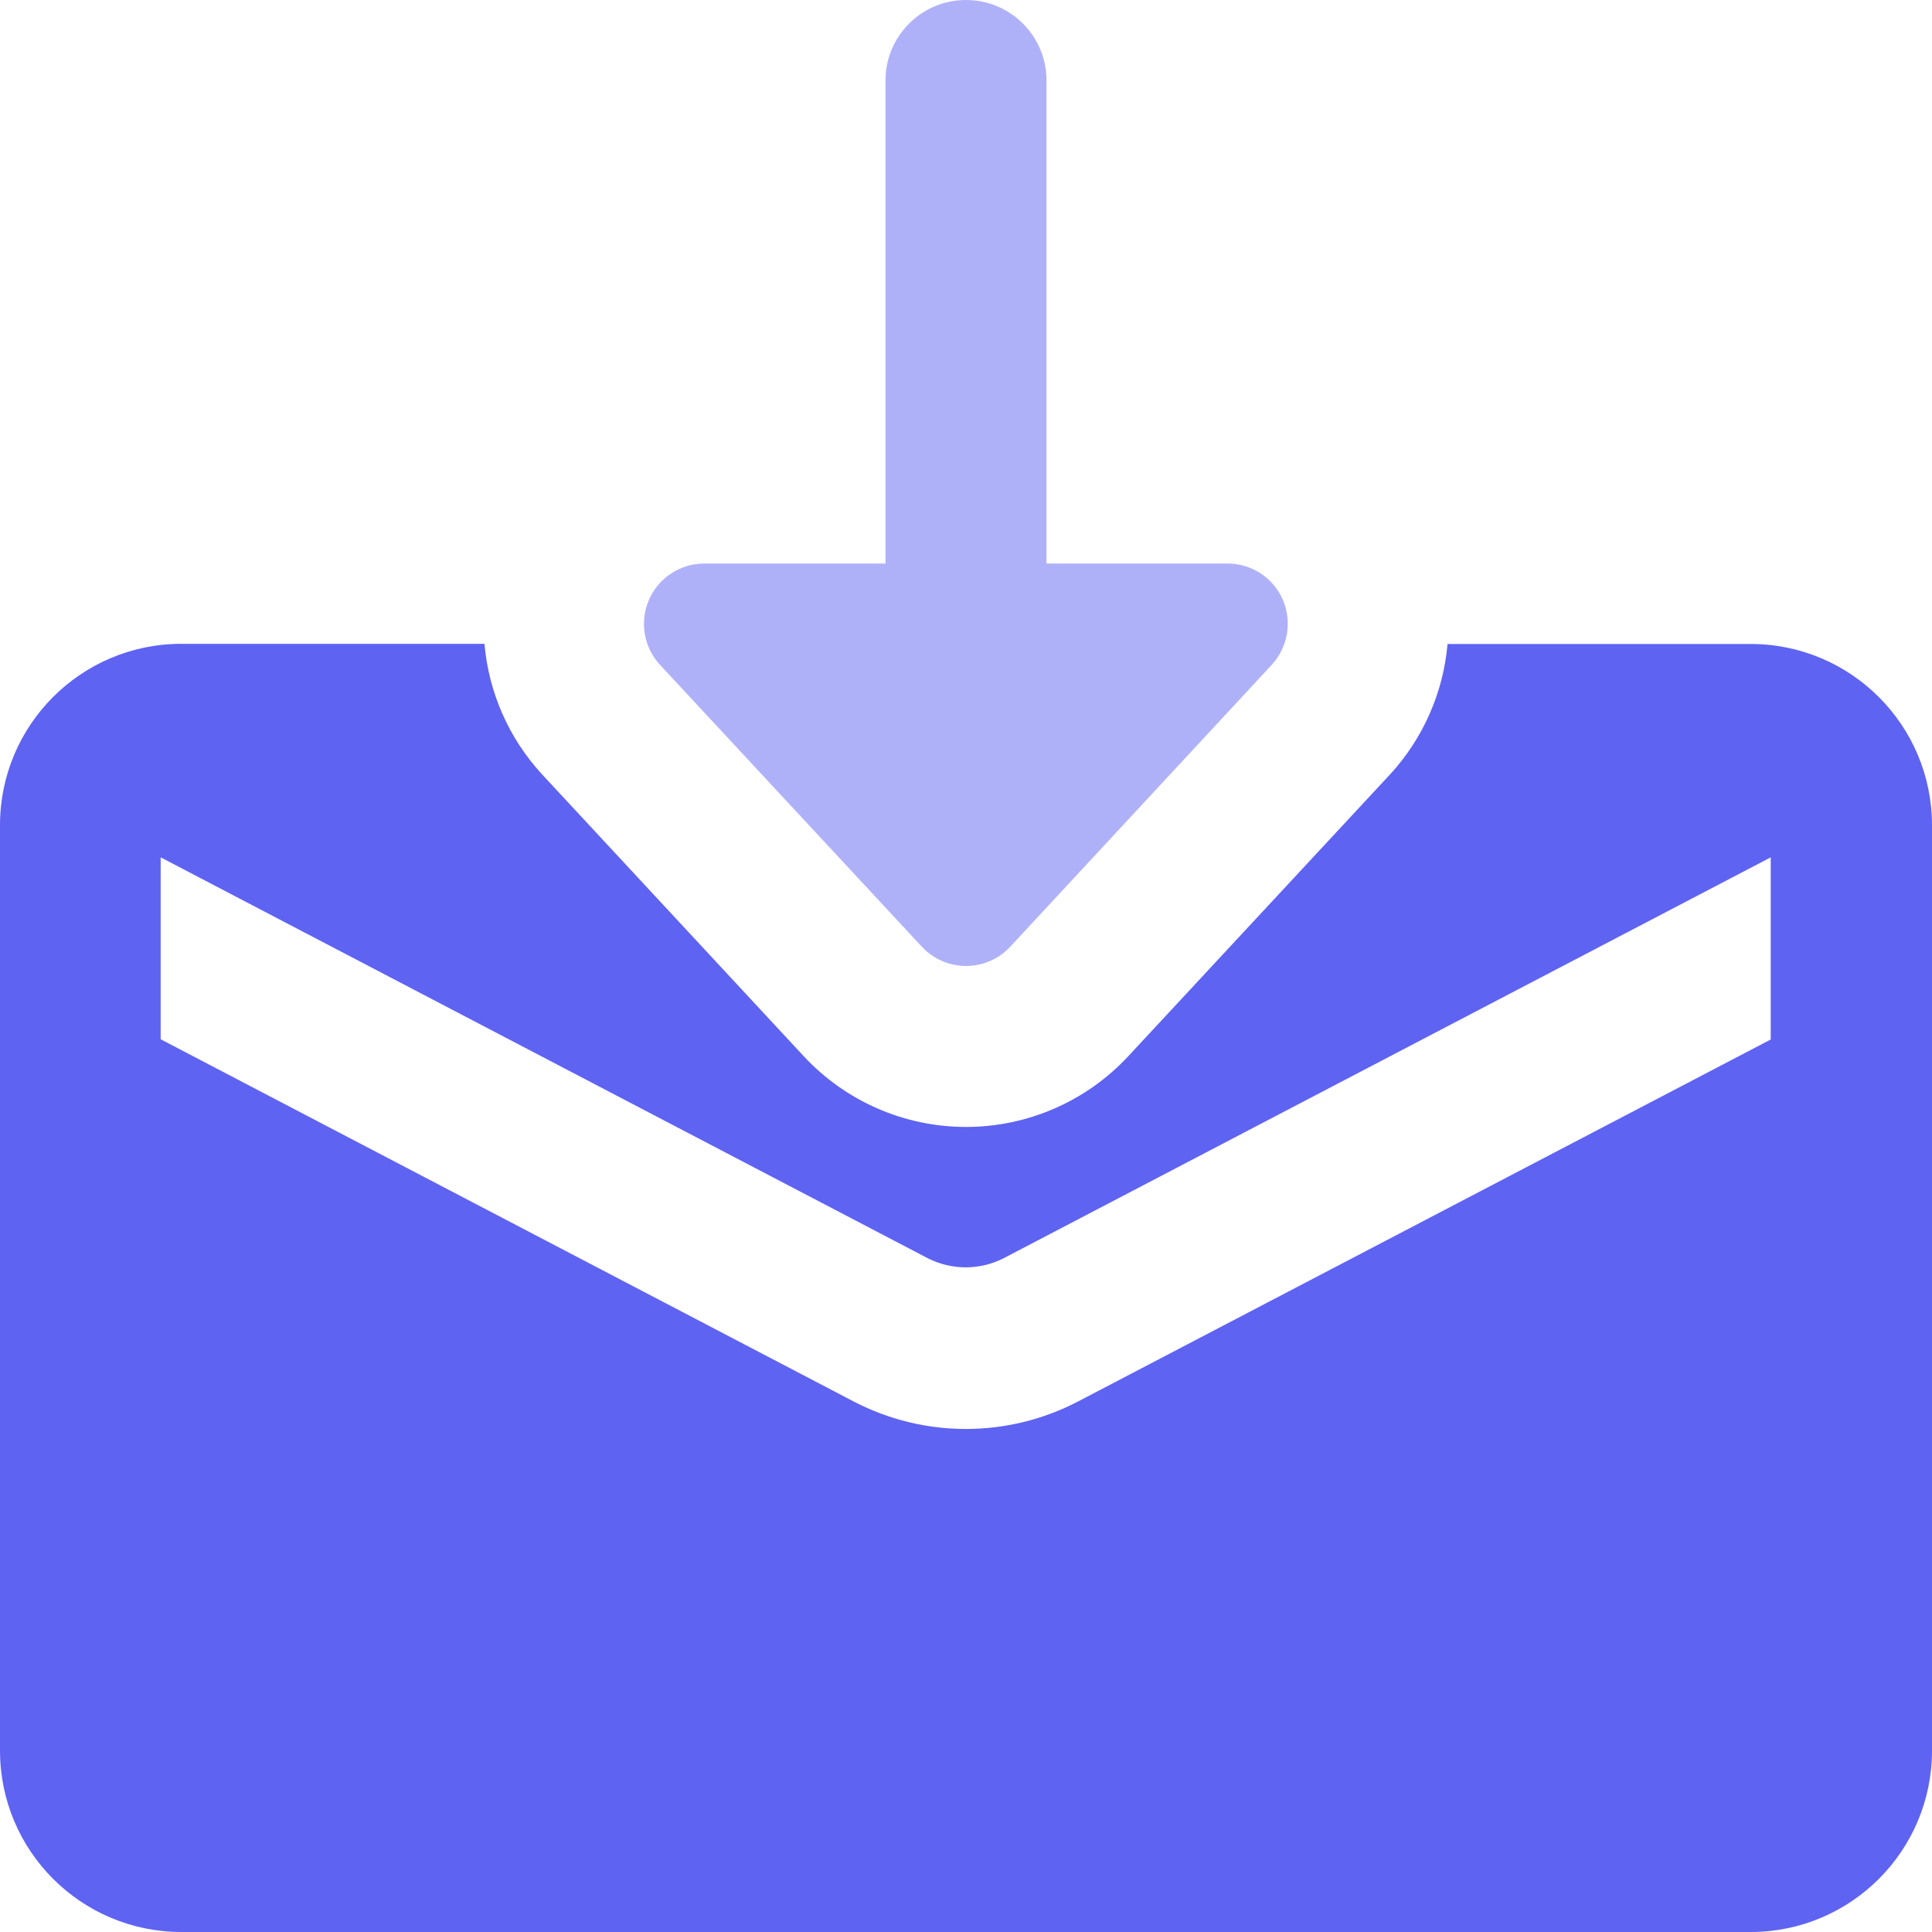
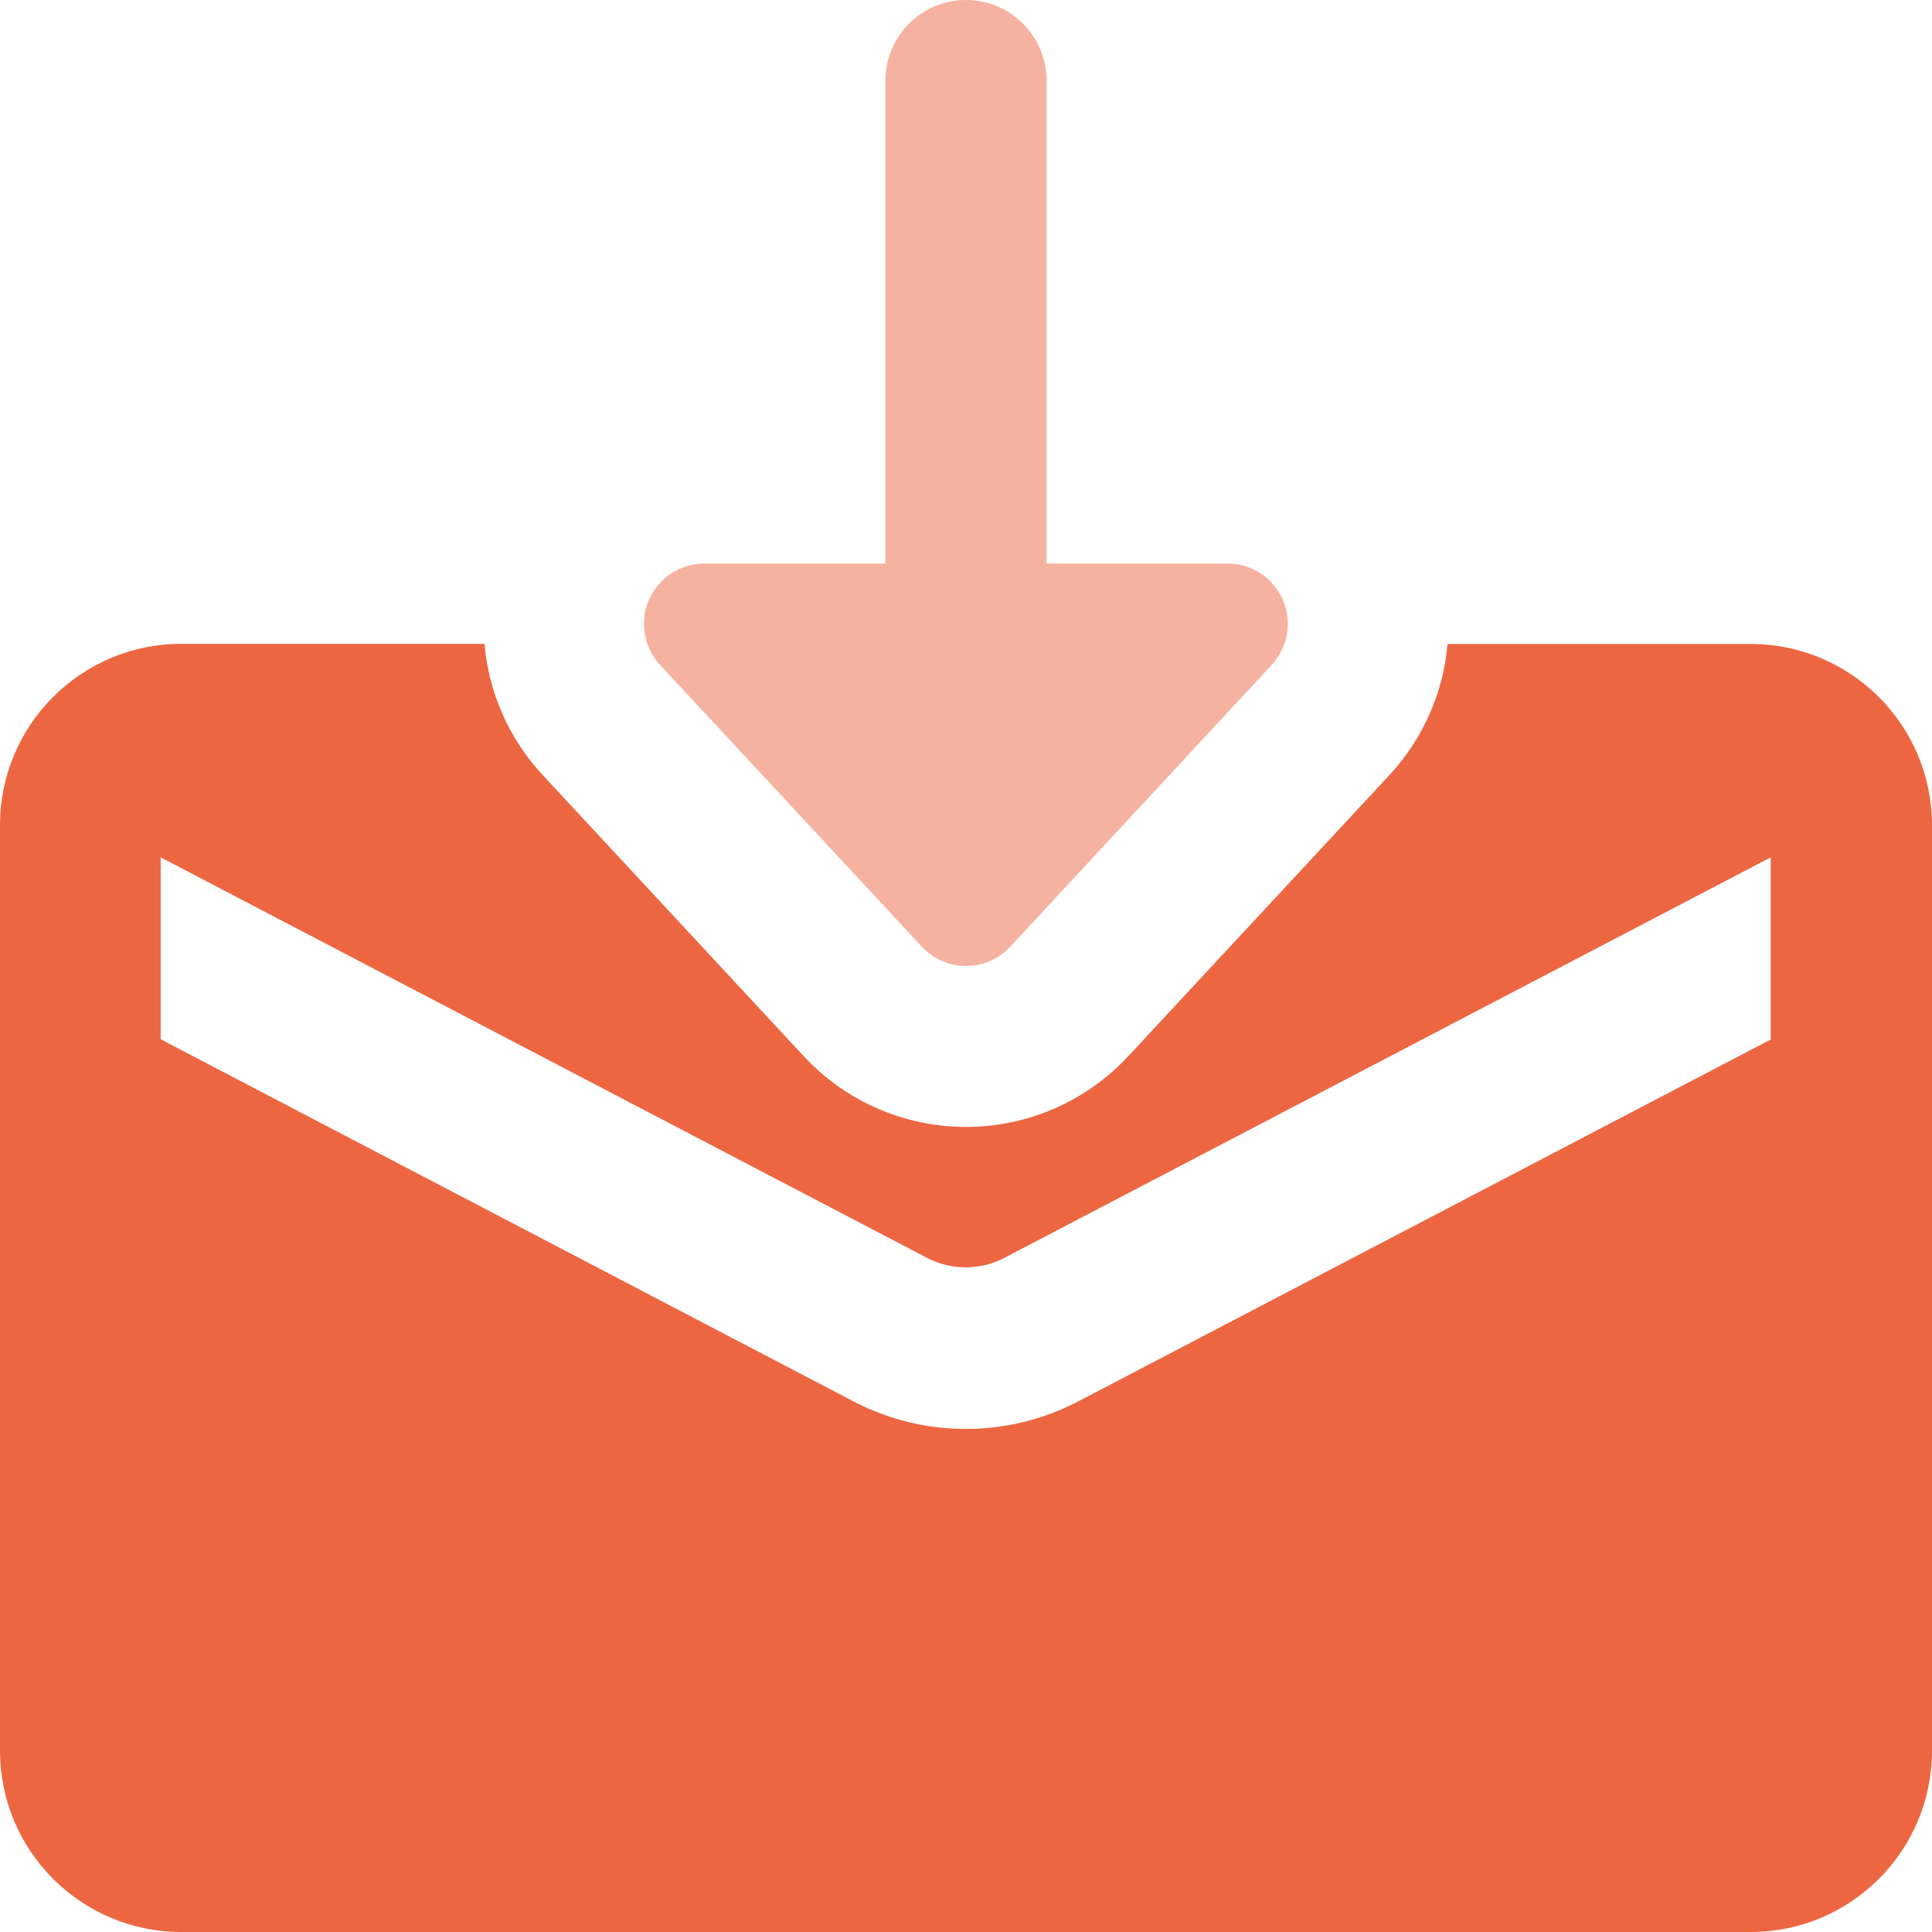
<svg xmlns="http://www.w3.org/2000/svg" width="25" height="25" viewBox="0 0 25 25">
  <g id="email_1_" data-name="email (1)" transform="translate(-8 -8)">
-     <path id="Path_1012" data-name="Path 1012" d="M30.656,13.333H26.731a2.859,2.859,0,0,1-.745,1.689L22.6,18.667a2.866,2.866,0,0,1-4.2,0l-3.386-3.647a2.855,2.855,0,0,1-.745-1.689H10.344A2.347,2.347,0,0,0,8,15.677v11.98A2.347,2.347,0,0,0,10.344,30H30.656A2.347,2.347,0,0,0,33,27.656V15.677A2.347,2.347,0,0,0,30.656,13.333Zm.261,5.116-8.969,4.687a3.141,3.141,0,0,1-2.9,0l-8.969-4.688V16.094l9.927,5.188a1.082,1.082,0,0,0,.98,0l9.927-5.188v2.355Z" transform="translate(0 3)" fill="#5f63f2" />
-     <path id="Path_1013" data-name="Path 1013" d="M21.6,15.761a.78.78,0,0,0-.716-.469H18.542V9.042a1.042,1.042,0,1,0-2.084,0v6.25H14.114a.781.781,0,0,0-.572,1.313l3.386,3.645a.781.781,0,0,0,1.145,0L21.459,16.6A.786.786,0,0,0,21.6,15.761Z" transform="translate(3 0)" fill="#5f63f2" opacity="0.5" />
+     <path id="Path_1012" data-name="Path 1012" d="M30.656,13.333H26.731a2.859,2.859,0,0,1-.745,1.689L22.6,18.667a2.866,2.866,0,0,1-4.2,0l-3.386-3.647a2.855,2.855,0,0,1-.745-1.689H10.344A2.347,2.347,0,0,0,8,15.677v11.98A2.347,2.347,0,0,0,10.344,30H30.656A2.347,2.347,0,0,0,33,27.656V15.677A2.347,2.347,0,0,0,30.656,13.333Zm.261,5.116-8.969,4.687a3.141,3.141,0,0,1-2.9,0l-8.969-4.688V16.094l9.927,5.188a1.082,1.082,0,0,0,.98,0l9.927-5.188v2.355Z" transform="translate(0 3)" fill="#ed6642" />
+     <path id="Path_1013" data-name="Path 1013" d="M21.6,15.761a.78.78,0,0,0-.716-.469H18.542V9.042a1.042,1.042,0,1,0-2.084,0v6.25H14.114a.781.781,0,0,0-.572,1.313l3.386,3.645a.781.781,0,0,0,1.145,0L21.459,16.6A.786.786,0,0,0,21.6,15.761Z" transform="translate(3 0)" fill="#ed6642" opacity="0.5" />
  </g>
</svg>
